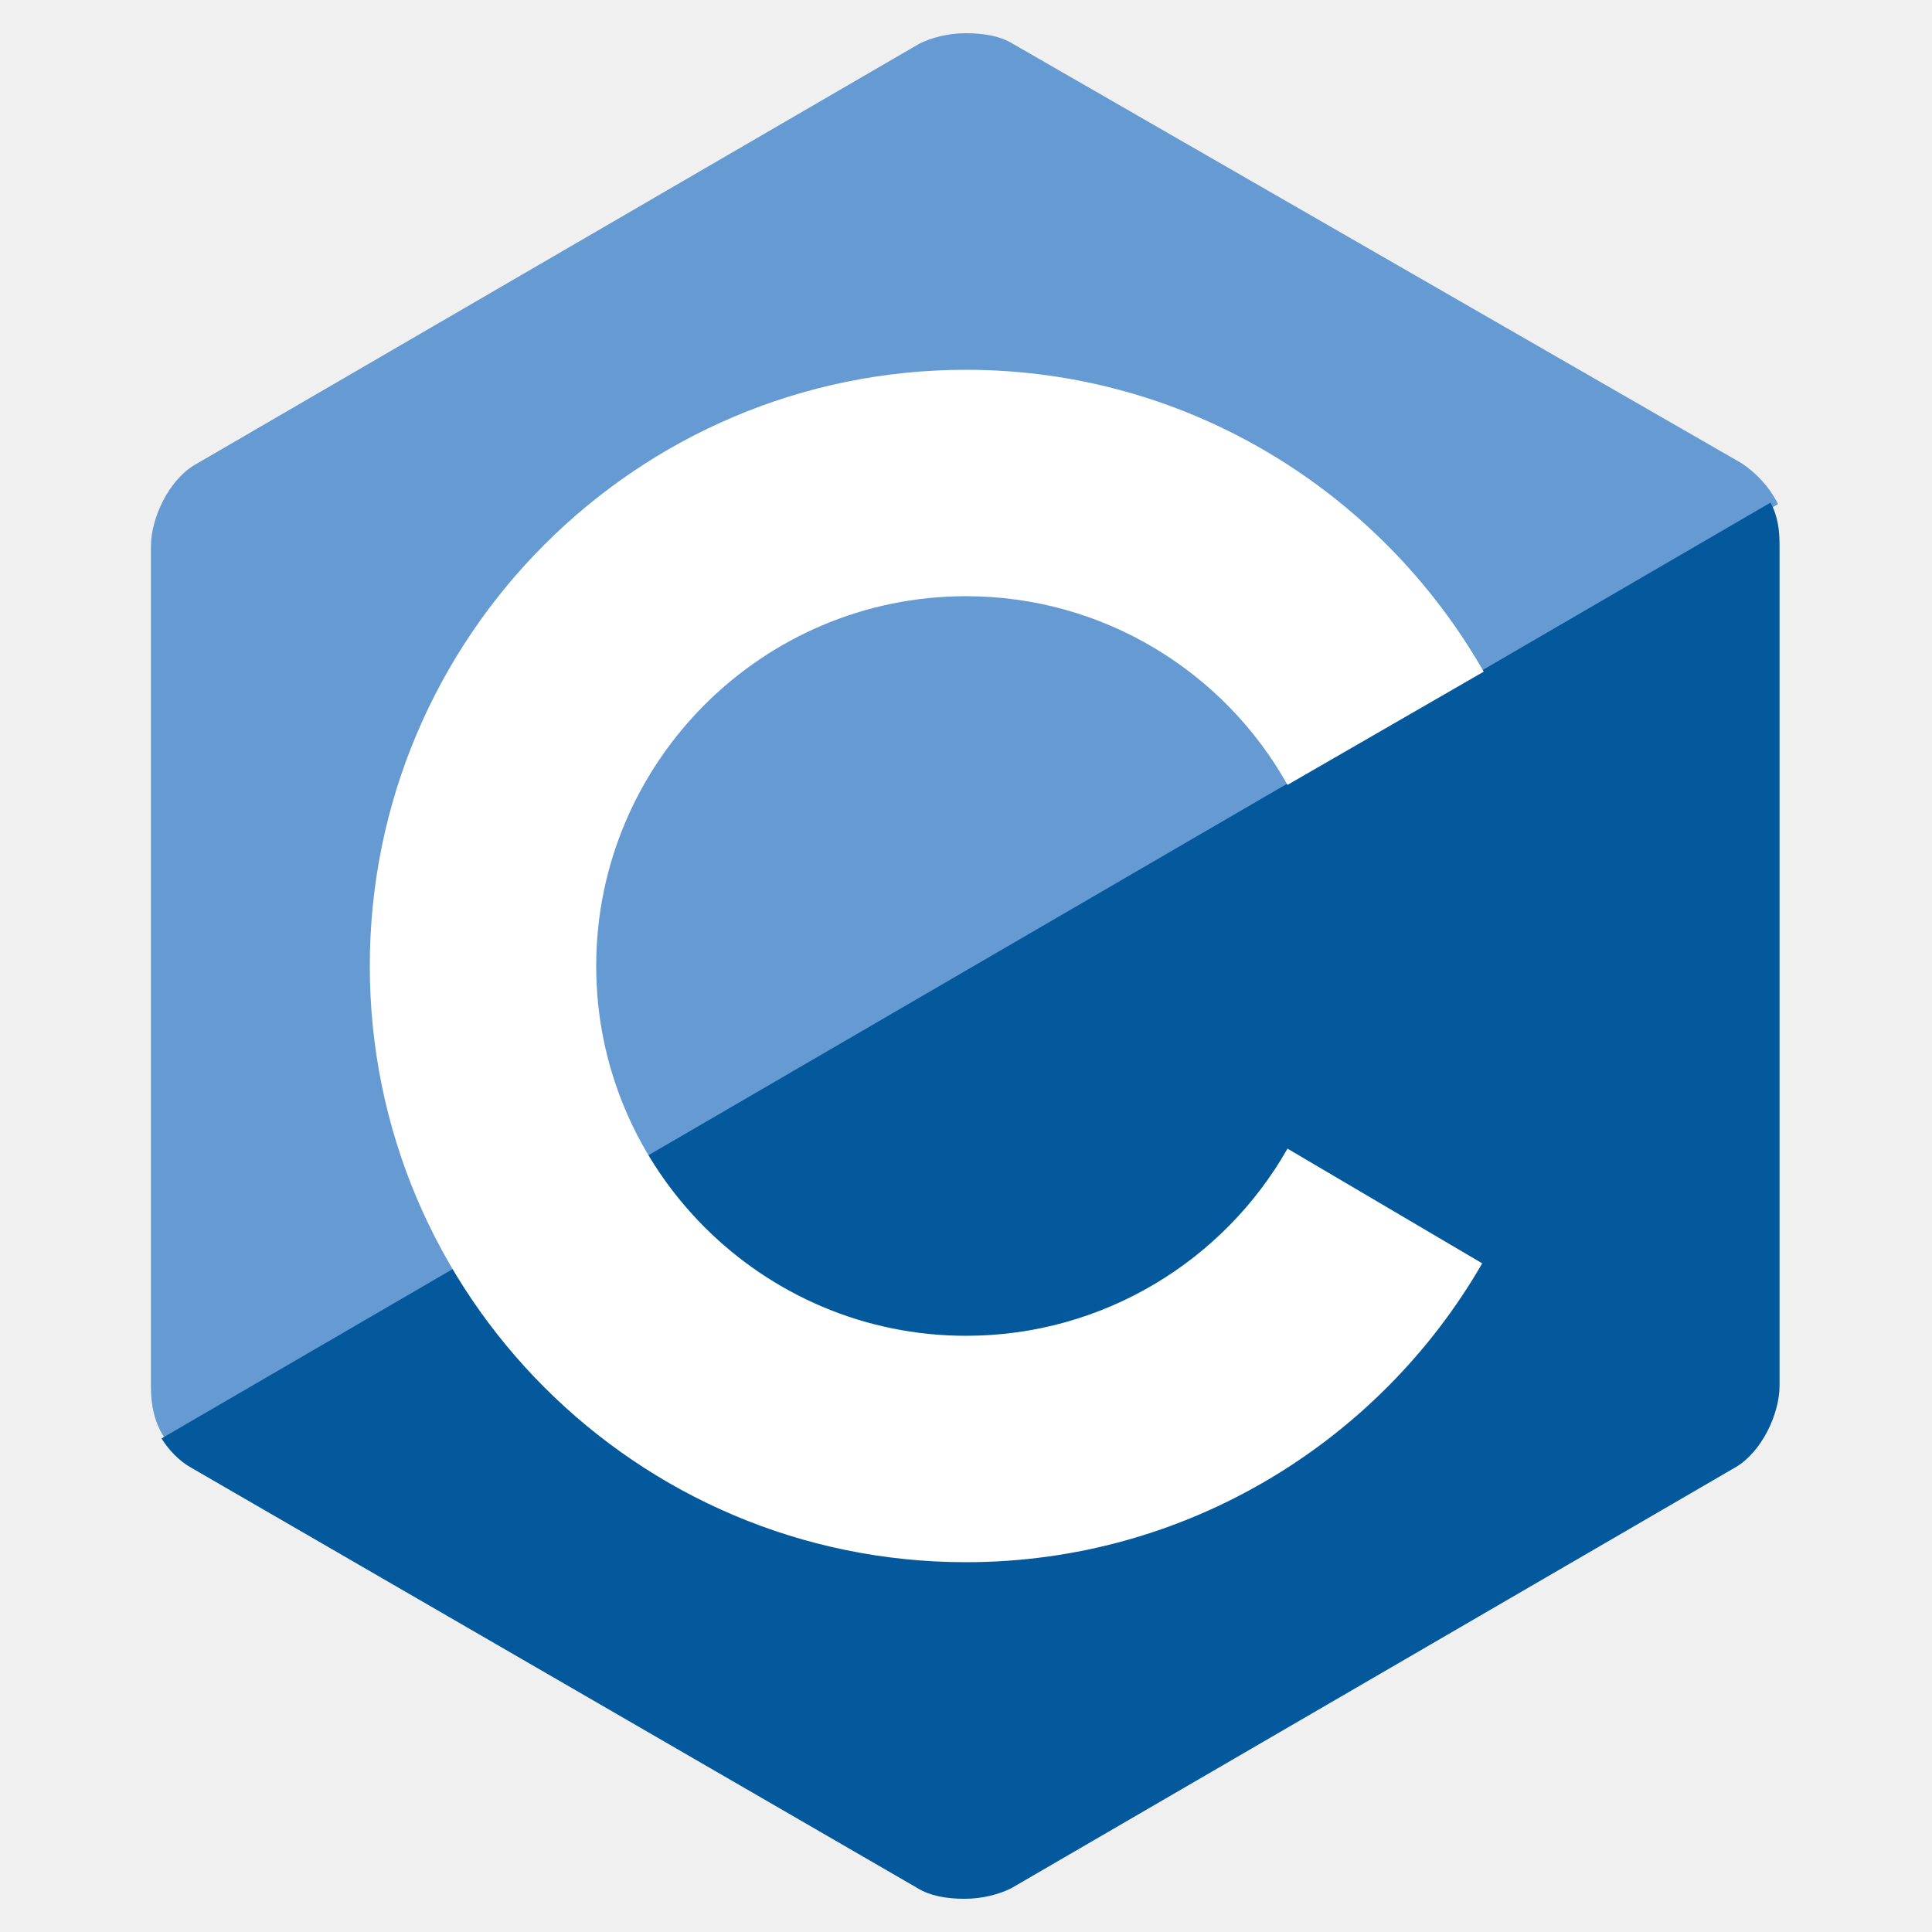
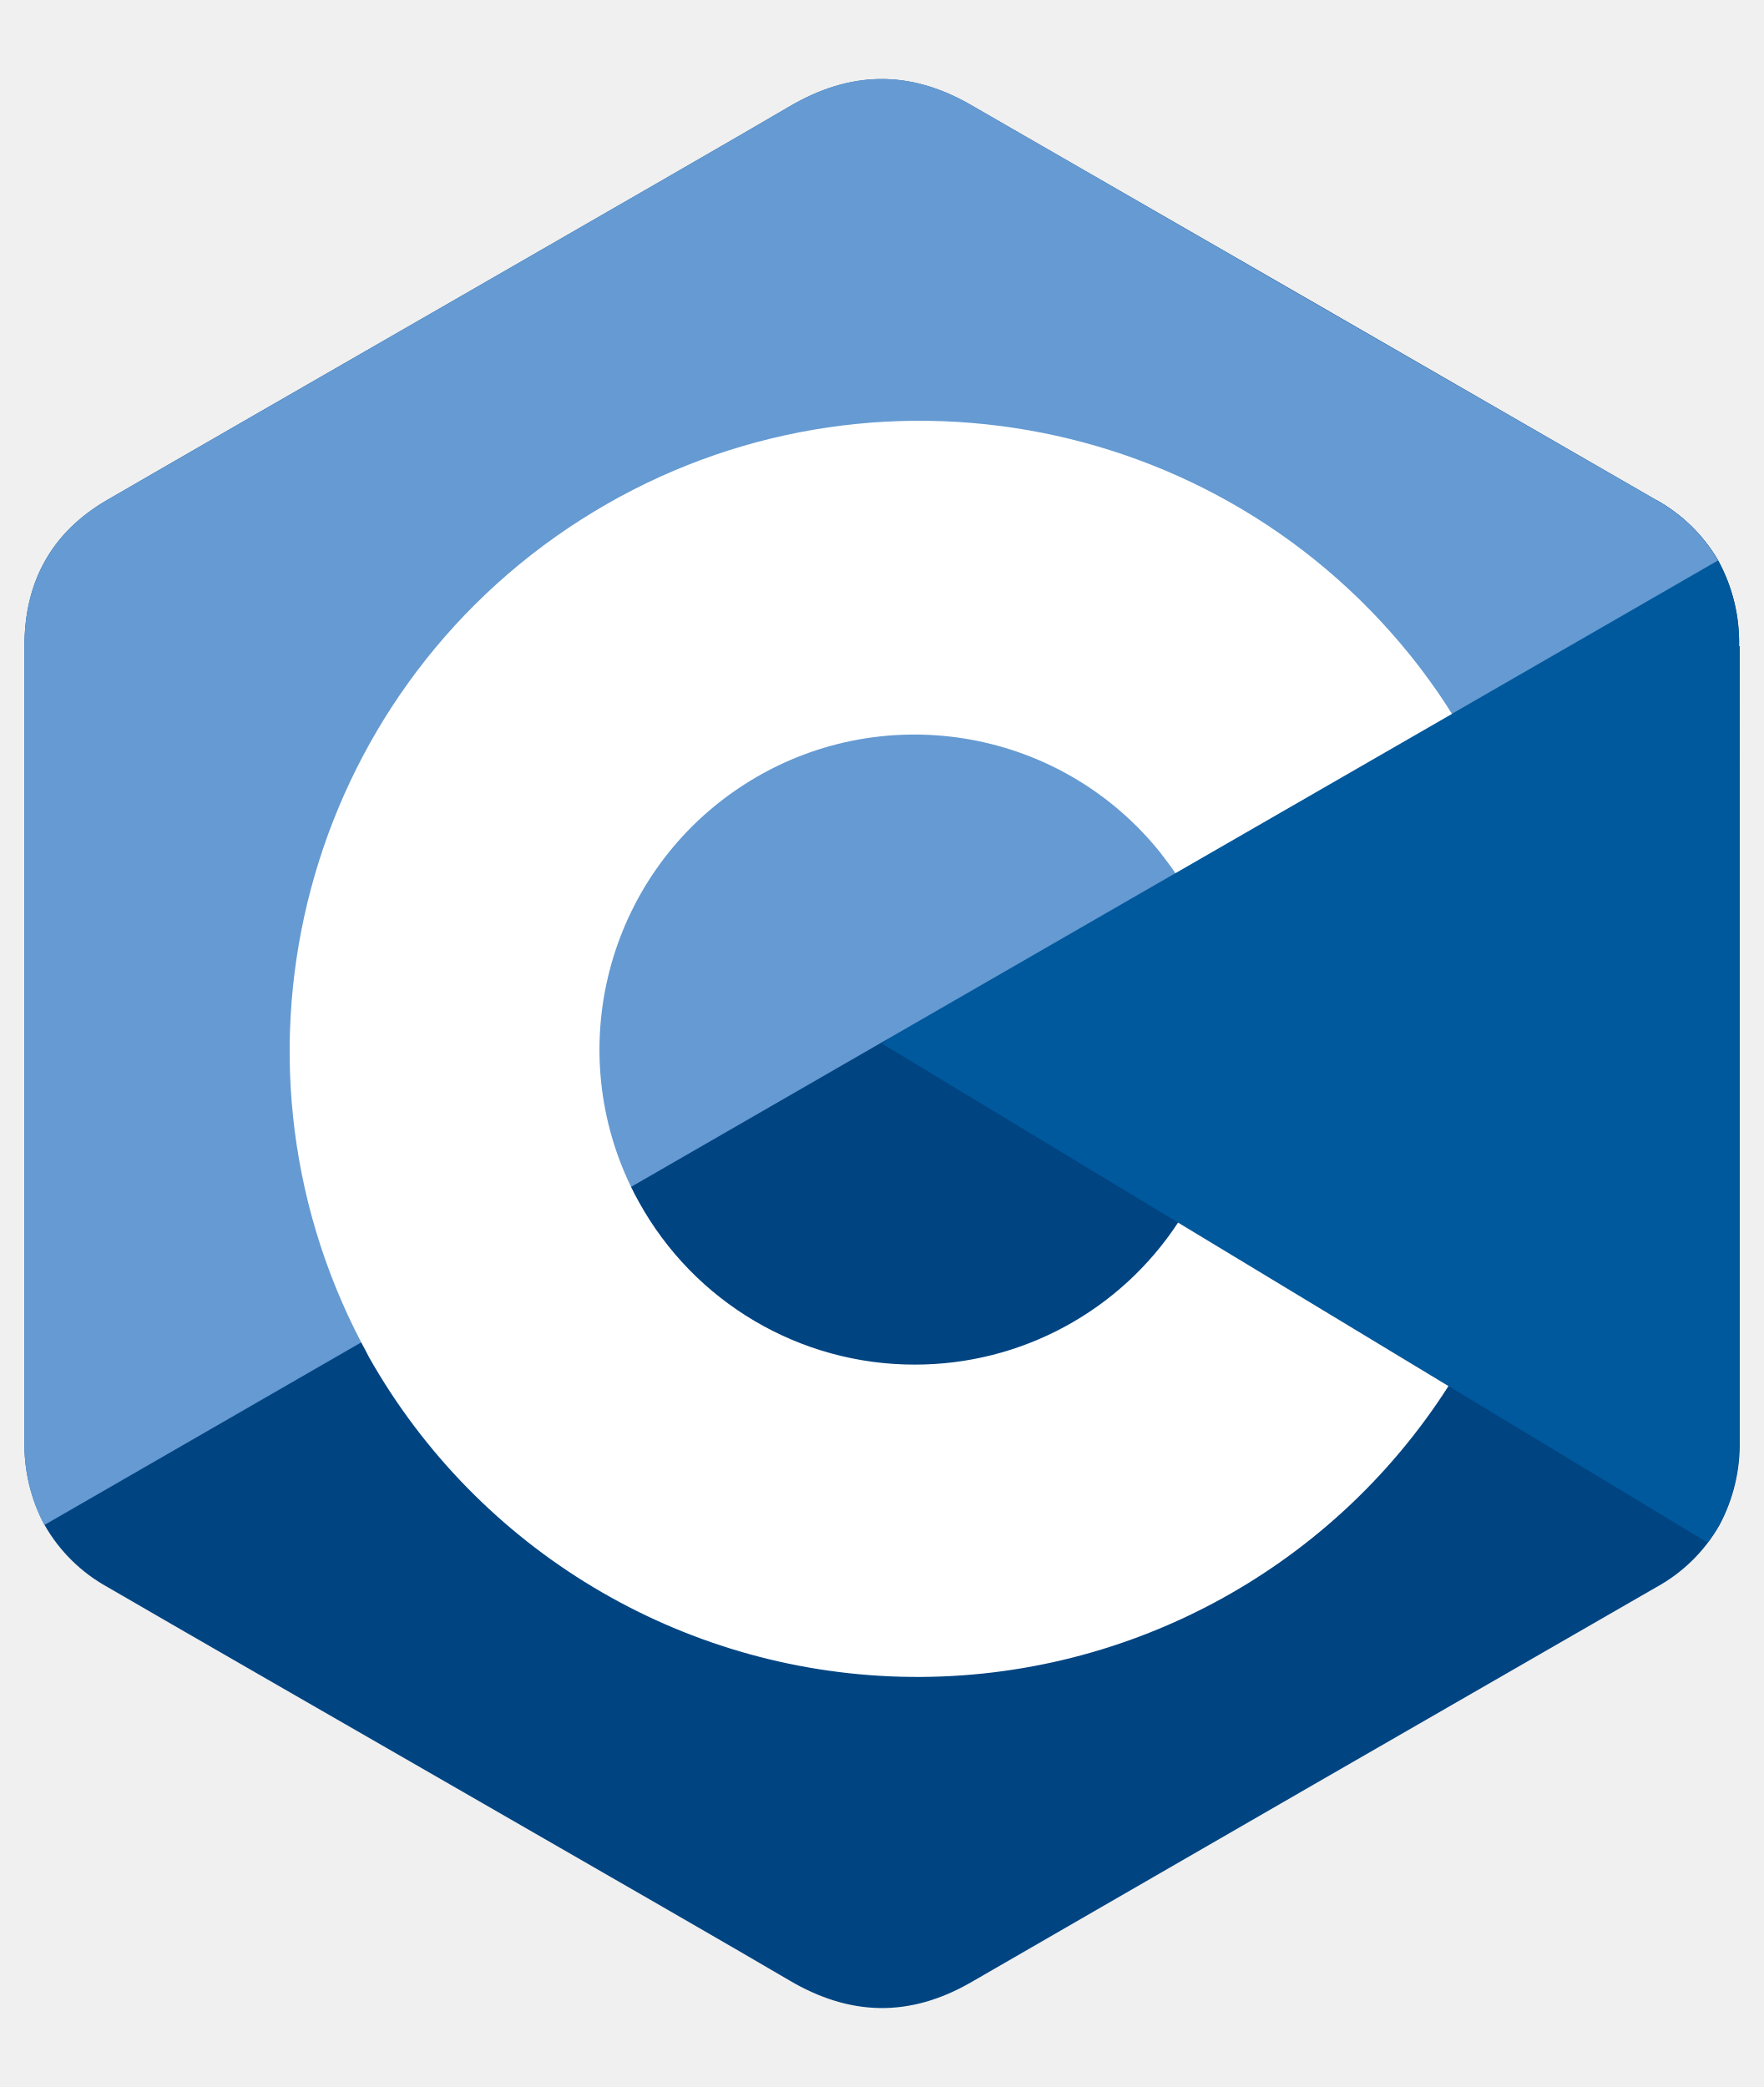
- <svg xmlns="http://www.w3.org/2000/svg" viewBox="0 0 128 128">
-   <g>
-     <path fill="#659AD3" d="M115.4 30.7l-48.3-27.8c-.8-.5-1.9-.7-3.1-.7-1.2 0-2.3.3-3.1.7l-48 27.9c-1.7 1-2.9 3.5-2.9 5.4v55.7c0 1.1.2 2.4 1 3.5l106.8-62c-.6-1.2-1.5-2.1-2.4-2.7z" />
-     <path fill="#03599C" d="M10.7 95.3c.5.8 1.2 1.5 1.9 1.9l48.2 27.9c.8.5 1.9.7 3.1.7 1.2 0 2.3-.3 3.1-.7l48-27.9c1.7-1 2.9-3.5 2.9-5.4v-55.7c0-.9-.1-1.9-.6-2.8l-106.6 62z" />
-     <path fill="#fff" d="M85.3 76.1c-4.2 7.4-12.2 12.4-21.3 12.4-13.5 0-24.5-11-24.5-24.5s11-24.5 24.5-24.5c9.1 0 17.1 5 21.3 12.5l13-7.5c-6.8-11.9-19.6-20-34.3-20-21.8 0-39.5 17.7-39.5 39.5s17.7 39.5 39.5 39.5c14.6 0 27.4-8 34.2-19.8l-12.9-7.6z" />
-   </g>
+ <svg xmlns="http://www.w3.org/2000/svg" viewBox="32.186 20.47 223.685 247.06" width="2113" height="2500">
+   <path d="M252.71 93.61a21.67 21.67 0 0 0-2.65-10.87 20.74 20.74 0 0 0-7.87-7.67Q198.77 50 155.32 25c-7.8-4.51-15.36-4.35-23.11.23C120.69 32 63 65.09 45.81 75.06c-7.08 4.1-10.52 10.38-10.52 18.54v100.8a21.77 21.77 0 0 0 2.55 10.66 20.63 20.63 0 0 0 8 7.88c17.19 10 74.89 43.05 86.41 49.85 7.75 4.58 15.31 4.74 23.12.23q43.41-25.08 86.87-50.09a20.63 20.63 0 0 0 8-7.88 21.77 21.77 0 0 0 2.55-10.66V93.61z" fill="#004482" />
+   <path d="M252.73 194.4a21.72 21.72 0 0 1-2.55 10.66 18.58 18.58 0 0 1-1.45 2.24L144 144l98.19-68.93a20.72 20.72 0 0 1 7.86 7.67 21.57 21.57 0 0 1 2.66 10.87c.02 33.6.02 100.79.02 100.79z" fill="#00599c" />
+   <path d="M250.05 82.74L37.81 205.06a21.75 21.75 0 0 1-2.53-10.65V93.6c0-8.16 3.45-14.44 10.52-18.54C63 65.09 120.69 32 132.22 25.21c7.73-4.58 15.3-4.74 23.1-.23q43.41 25.08 86.87 50.09a20.72 20.72 0 0 1 7.86 7.67z" fill="#659ad2" />
+   <path d="M148.2 184.72a39.91 39.91 0 0 1-35-20.63q-.53-.94-1-1.92A39.94 39.94 0 0 1 179 119.4c.53.64 1 1.31 1.53 2 .24.33.48.66.7 1l35.07-20.2q-1.28-2.06-2.68-4c-.49-.69-1-1.35-1.48-2A79.9 79.9 0 0 0 78 181.92c.34.64.69 1.27 1 1.9a79.91 79.91 0 0 0 136.86 3.62l-34.29-20.73a39.88 39.88 0 0 1-33.37 18.01z" fill="#fff" />
</svg>
